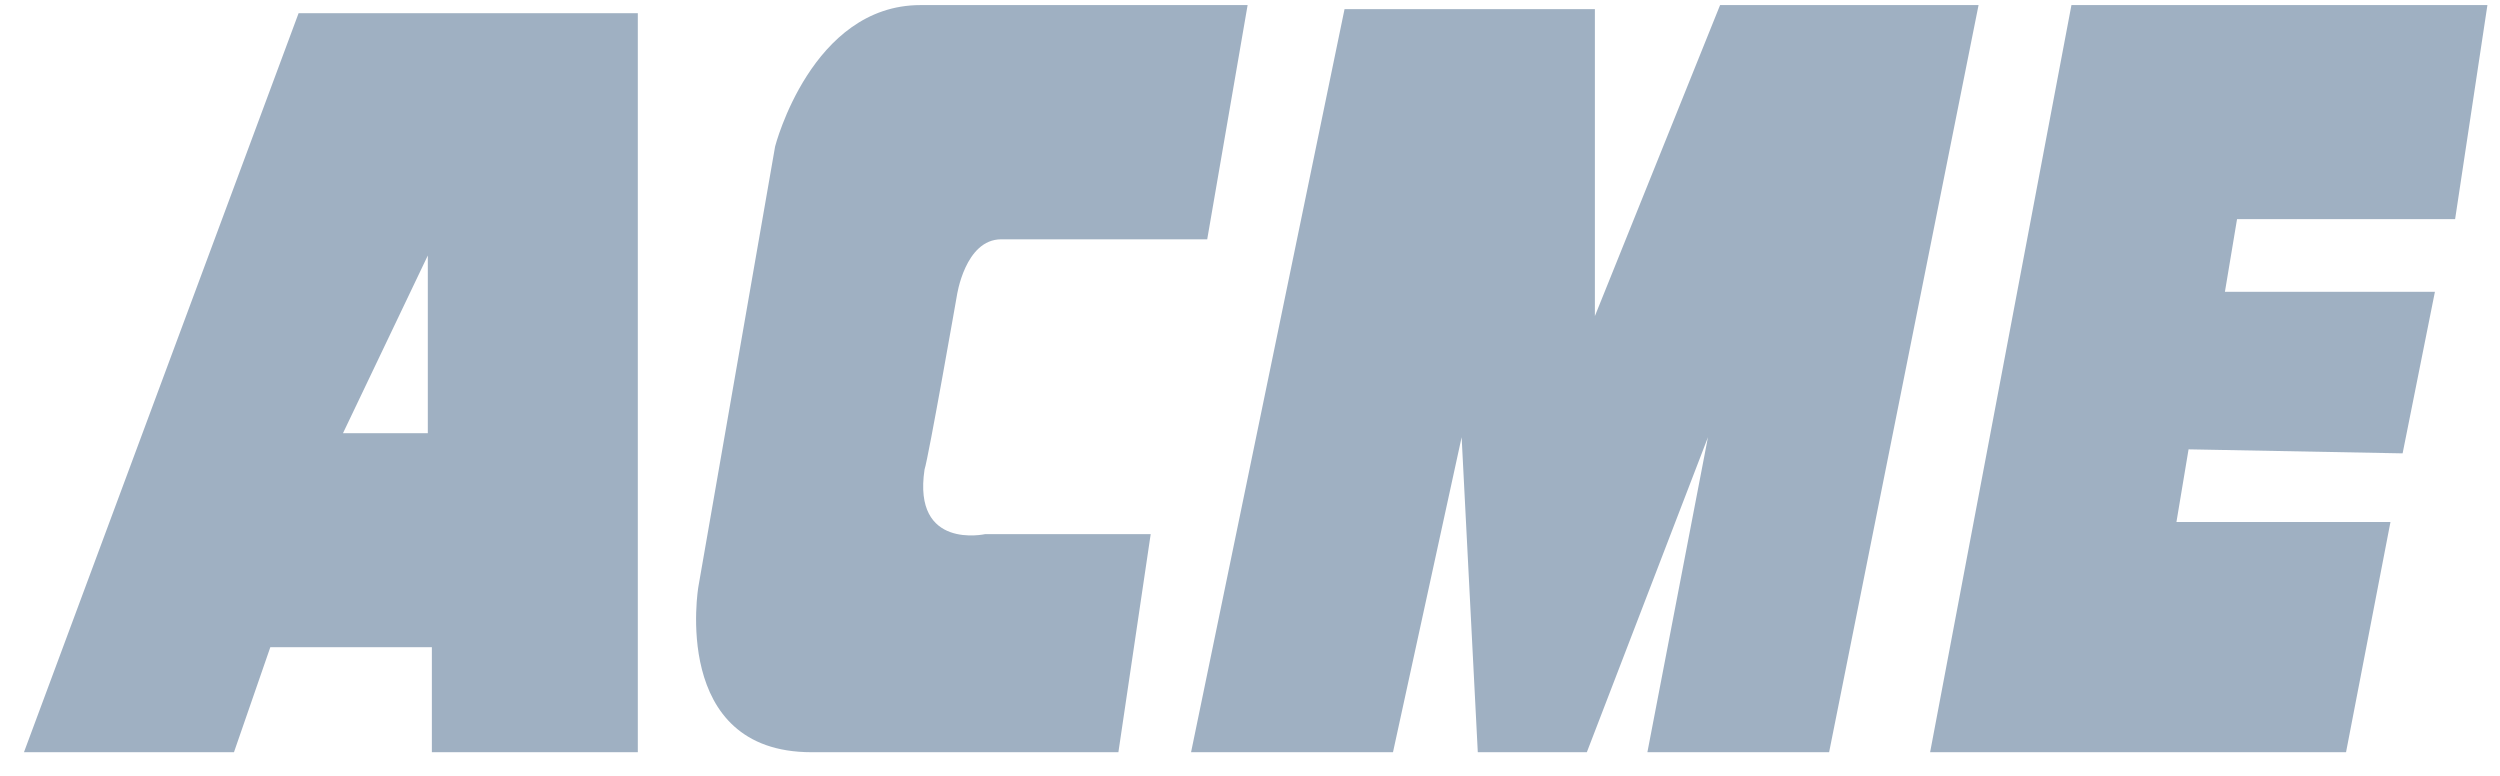
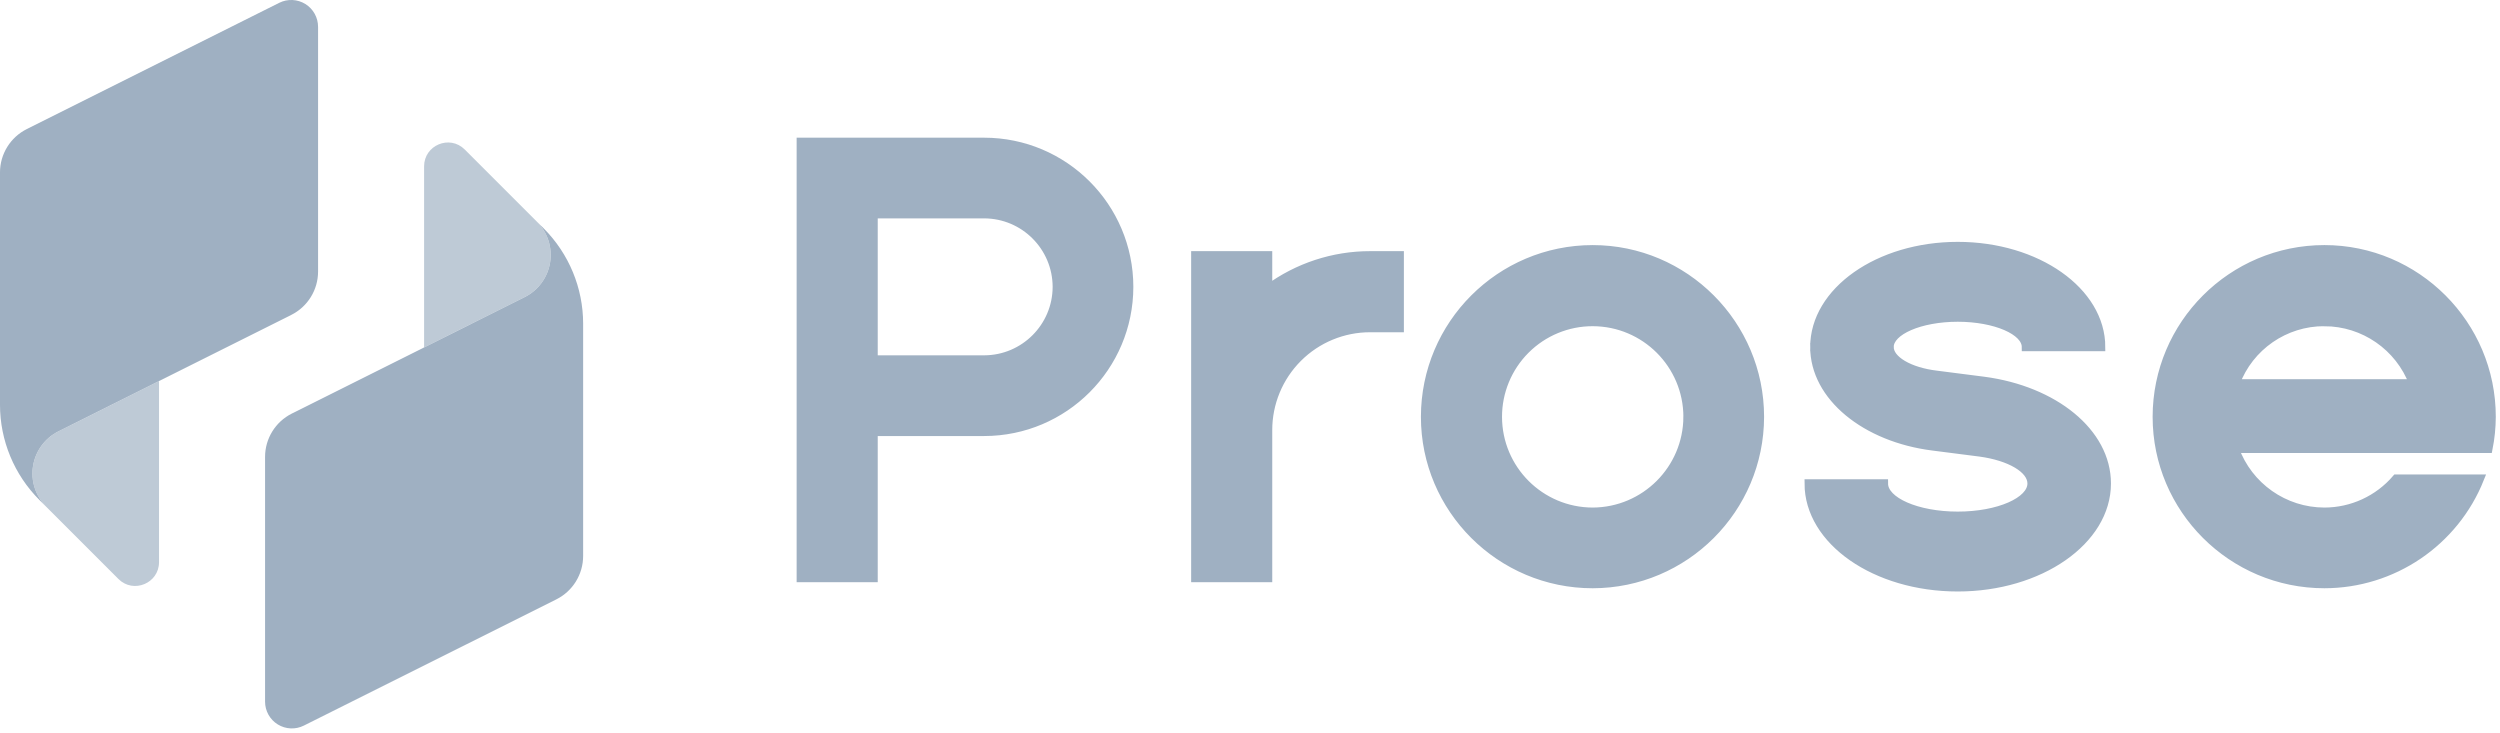
- <svg xmlns="http://www.w3.org/2000/svg" height="27" viewBox="0 0 87 27" width="87">
-   <path d="m9.557 1.459-9.557 25.718h7.308l1.265-3.654h5.622v3.654h7.167v-25.718zm4.497 14.616h-2.952l2.952-6.184zm28.529-14.898h-11.384c-3.795 0-5.059 4.919-5.059 4.919l-2.67 15.319s-.984 5.762 3.935 5.762h10.681l1.124-7.589h-5.762s-2.53.562-2.108-2.249c.14-.422 1.124-6.043 1.124-6.043s.281-1.968 1.546-1.968h7.167zm3.373.141-5.341 25.859h7.027l2.389-10.962.562 10.962h3.795l4.215-10.962-2.108 10.962h6.324l5.201-26h-8.995l-4.357 10.822v-10.681zm20.378 25.859 4.918-26h14.476l-1.124 7.449h-7.589l-.422 2.529h7.308l-1.124 5.622-7.449-.14-.422 2.529h7.448l-1.546 8.011z" fill="#9fb0c2" transform="translate(.834 -1)" />
+ <svg xmlns="http://www.w3.org/2000/svg" height="87" viewBox="0 0 297 87" width="297">
+   <g fill="#9fb0c2">
+     <path d="m95.14 68.666h8.635v-17.365h13.144c9.508-.009 17.213-7.714 17.222-17.222-.009-9.508-7.714-17.213-17.222-17.222h-21.779zm21.779-43.223c4.763.013 8.622 3.872 8.635 8.635-.013 4.763-3.872 8.622-8.635 8.635h-13.144v-17.27zm25.089 43.223h8.635v-17.558c-.004-3.22 1.273-6.31 3.55-8.587s5.367-3.554 8.587-3.55h3.502v-8.635h-3.502c-4.367-.004-8.621 1.392-12.137 3.982v-3.982h-8.635zm67.065-19.141c0-10.986-8.923-19.908-19.86-19.908-10.992.007-19.902 8.916-19.908 19.908 0 10.938 8.923 19.86 19.908 19.86 10.959-.022 19.838-8.901 19.86-19.86zm-8.587 0c-.027 6.215-5.058 11.247-11.273 11.273-6.222-.01-11.263-5.052-11.273-11.273-.003-2.991 1.183-5.86 3.298-7.975 2.115-2.115 4.984-3.302 7.975-3.298 6.222.01 11.263 5.051 11.274 11.273zm49.124-8.299c0-6.62-7.628-11.993-17.03-11.993-9.402 0-17.03 5.373-17.03 11.993h8.923c0-1.919 3.646-3.502 8.107-3.502s8.107 1.583 8.107 3.502zm-34.732 16.214c0 6.812 7.915 12.329 17.702 12.329 9.738 0 17.702-5.517 17.702-12.329 0-6.092-6.284-11.081-14.584-12.185l-5.613-.72c-3.262-.384-5.613-1.775-5.613-3.31h-8.923c0 5.901 6.092 10.794 14.056 11.8l5.613.72c3.55.48 6.14 1.967 6.14 3.695 0 2.111-3.934 3.838-8.779 3.838s-8.779-1.727-8.779-3.838zm79.73-.575h-9.93c-2.137 2.493-5.256 3.929-8.539 3.933-4.771-.006-9.027-2.997-10.65-7.484h30.127c.249-1.248.377-2.517.384-3.79 0-10.986-8.923-19.908-19.86-19.908-10.992.007-19.902 8.916-19.908 19.908 0 10.938 8.923 19.86 19.908 19.86 8.136-.008 15.448-4.965 18.468-12.519zm-18.469-18.612c4.688.011 8.885 2.91 10.553 7.292h-21.107c1.645-4.4 5.856-7.31 10.554-7.294z" stroke="#9fb0c2" />
+     <path d="m18.893 45.268v21.51c0 2.519-3.044 3.786-4.828 2.001l-8.572-8.572c-1.273-1.272-1.857-3.079-1.568-4.855.288-1.776 1.414-3.305 3.024-4.109z" fill-opacity=".67" />
+     <path d="m37.787 3.19v29.068c0 2.185-1.236 4.182-3.191 5.157l-15.703 7.851-11.945 5.976c-1.61.804-2.735 2.333-3.024 4.109-.288 1.776.295 3.583 1.568 4.855l-.805-.805c-3.002-3.003-4.689-7.076-4.688-11.322v-27.592c0-2.185 1.236-4.182 3.191-5.157l29.985-14.996c.989-.493 2.162-.439 3.101.142.939.582 1.511 1.608 1.51 2.713" />
+     <g transform="translate(31.48949 16.92651)">
+       <path d="m30.839 18.371-11.945 5.976v-21.511c0-2.519 3.044-3.786 4.828-2.001l7.767 7.767.805.805c1.273 1.272 1.857 3.079 1.568 4.855-.288 1.776-1.414 3.305-3.024 4.109" fill-opacity=".67" />
+       <path d="m37.787 21.534v27.585c.002 2.187-1.234 4.188-3.191 5.164l-29.985 14.989c-.987.496-2.161.445-3.101-.136-.94-.581-1.512-1.607-1.51-2.712v-29.068c0-2.185 1.236-4.182 3.191-5.157l15.703-7.851 11.945-5.976c1.61-.804 2.736-2.333 3.024-4.109.288-1.776-.295-3.583-1.568-4.855l.805.798c3.001 3.006 4.688 7.081 4.688 11.329" />
+     </g>
+   </g>
</svg>
